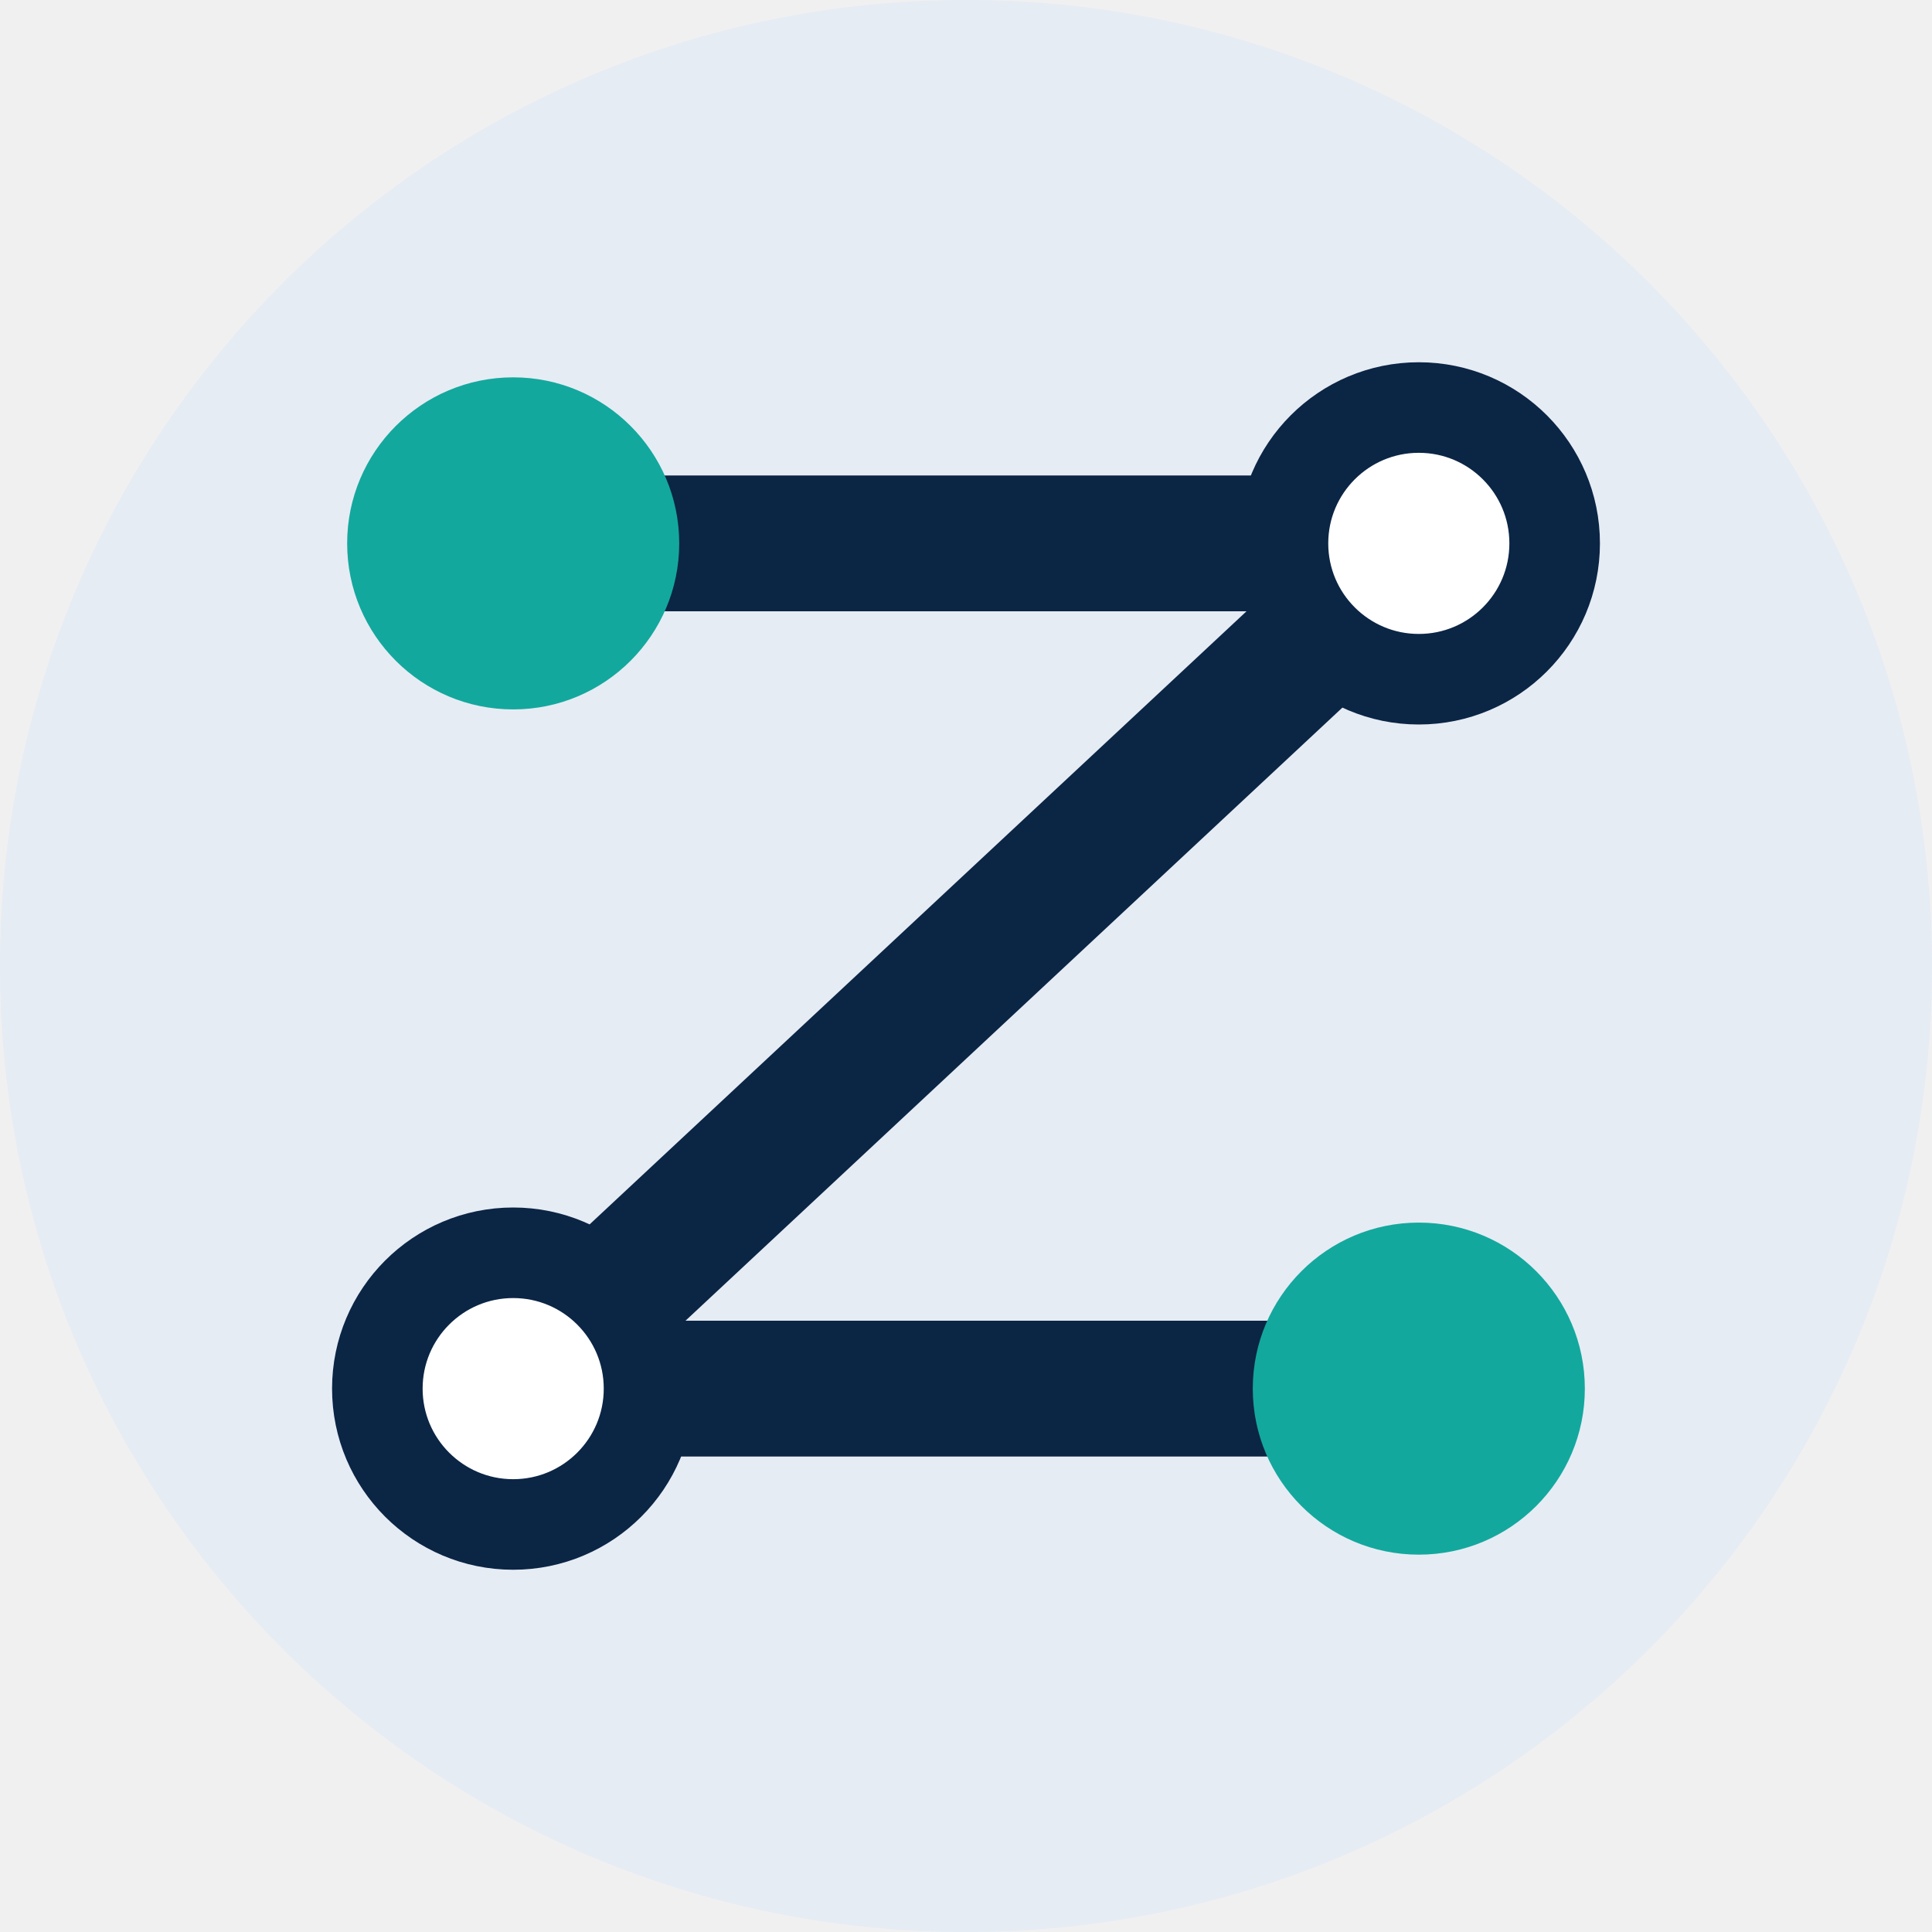
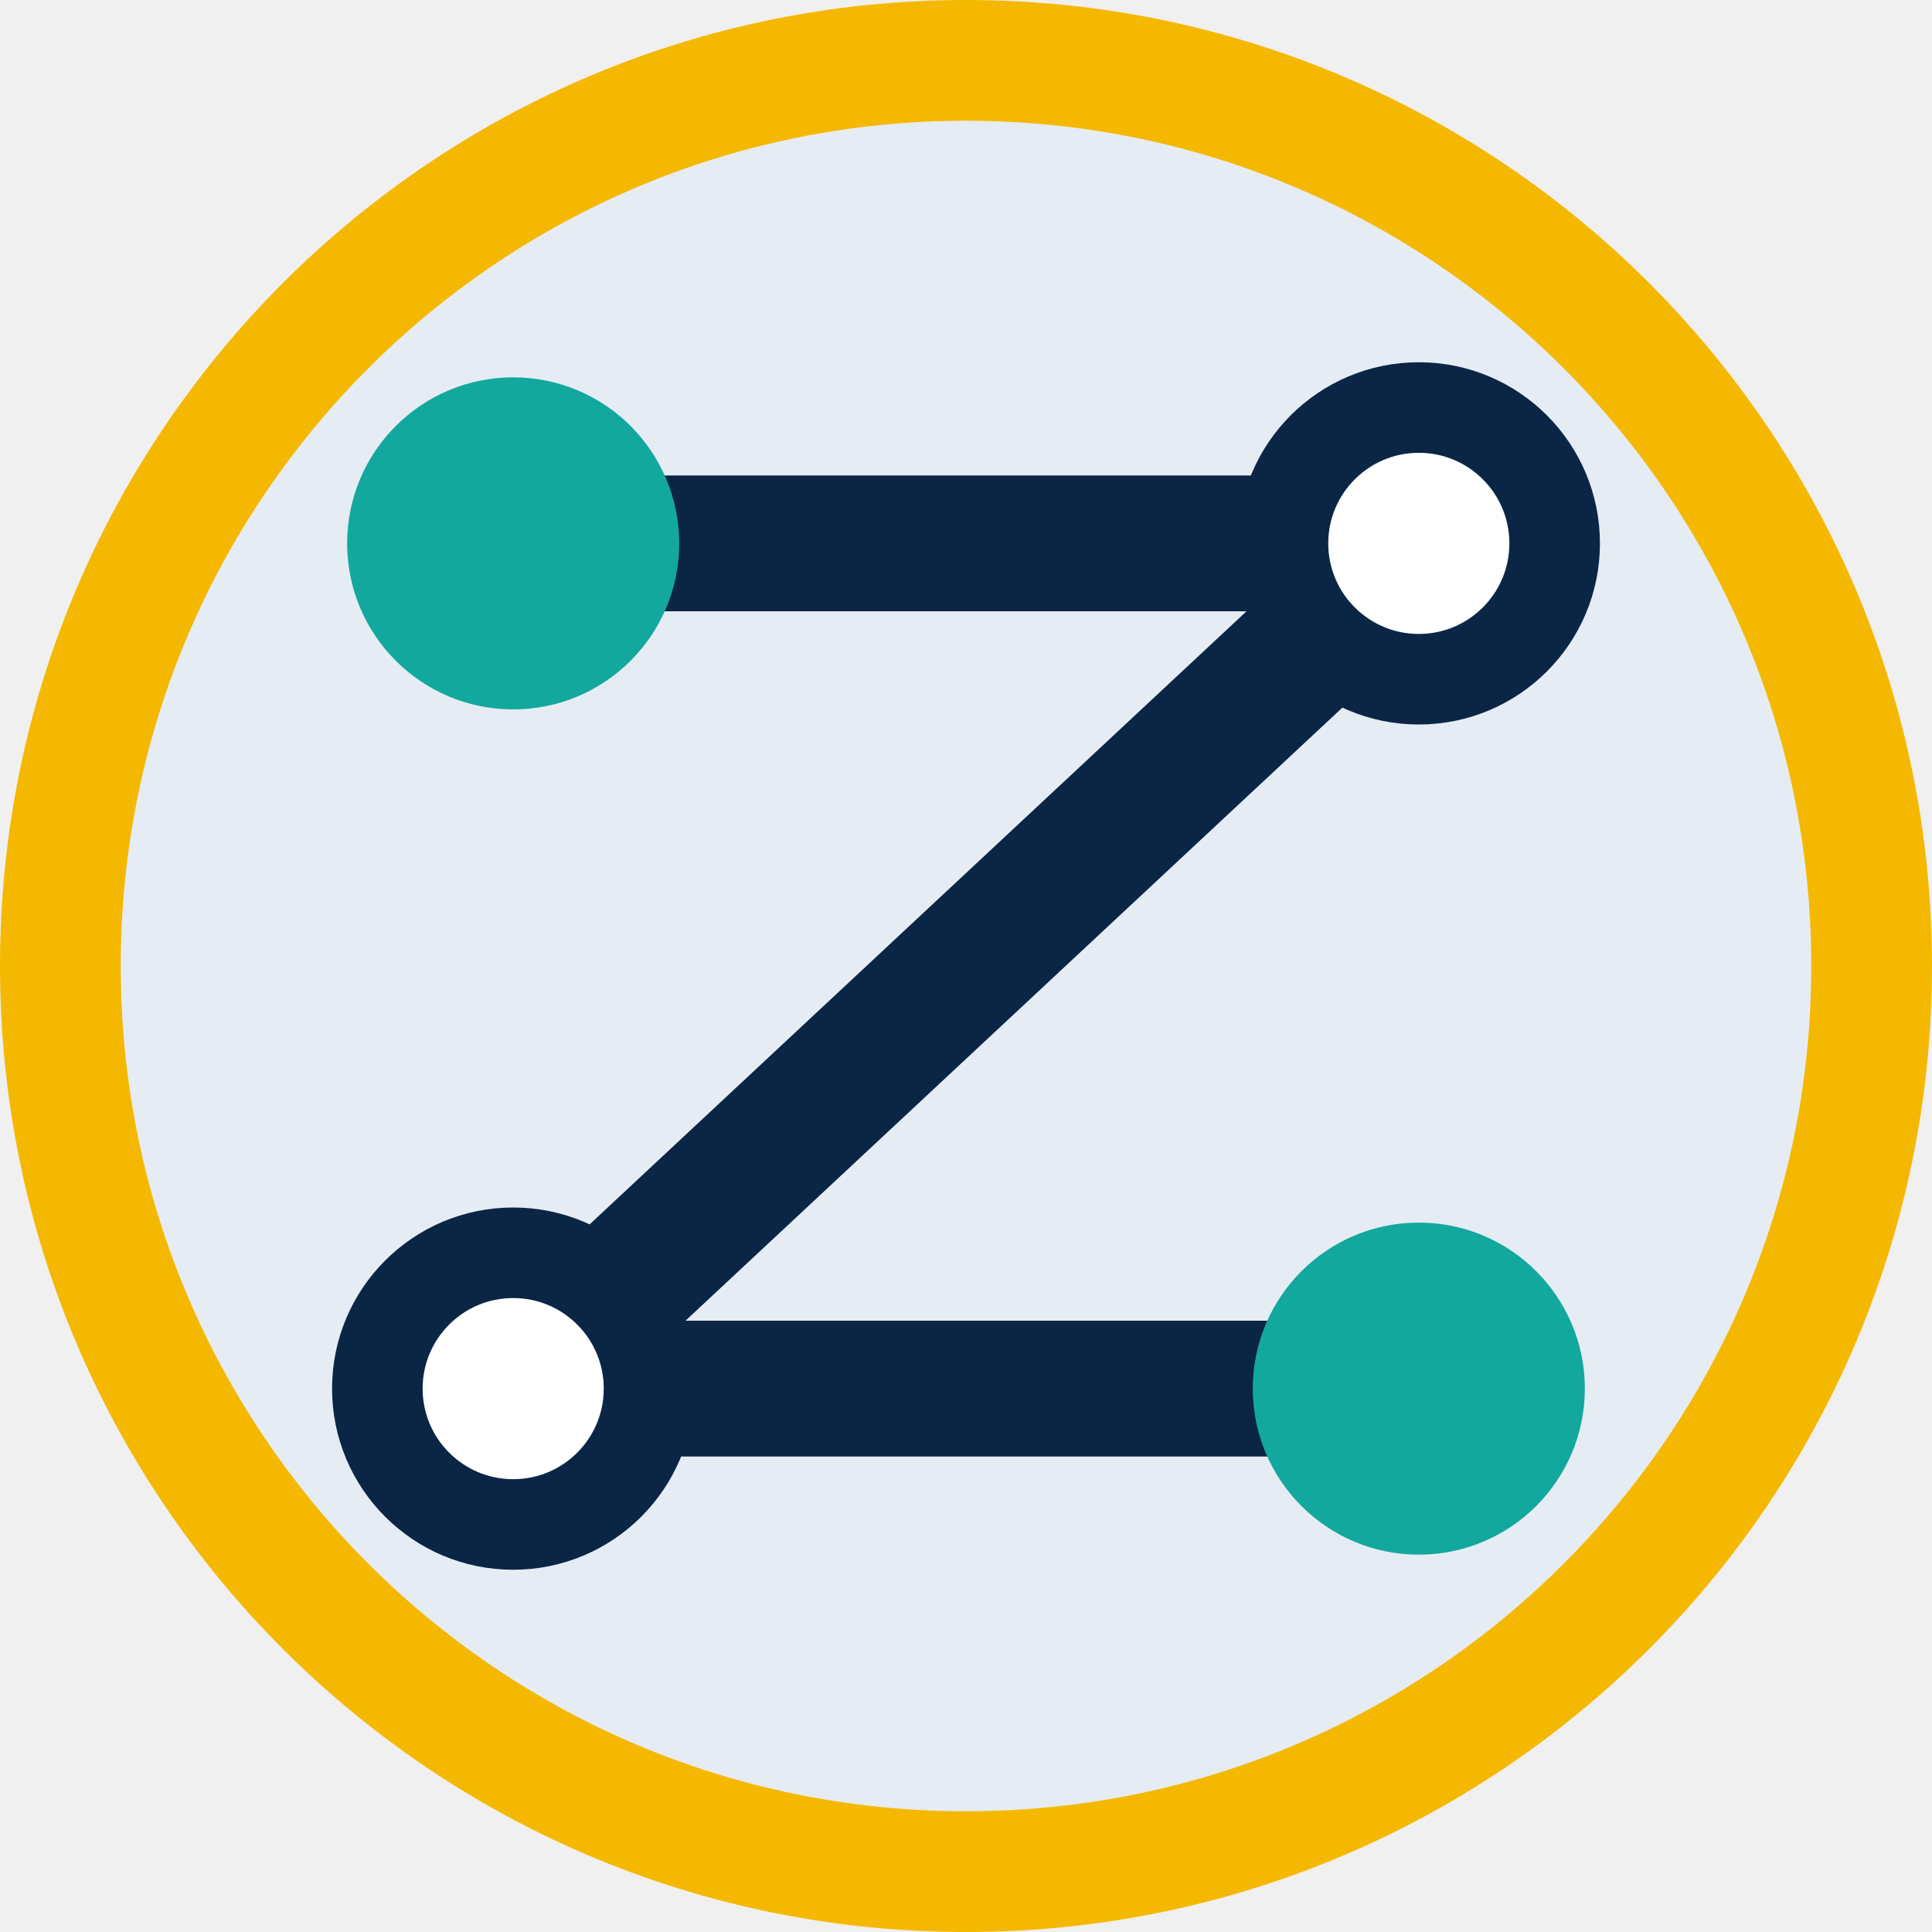
- <svg xmlns="http://www.w3.org/2000/svg" viewBox="0 0 64 64" role="img" aria-label="Zenta Engineering mark">
-   <rect x="0" y="0" width="64" height="64" rx="32" fill="#e6ecf4" />
-   <path d="M17 18H47L17 46H47" fill="none" stroke="#0b2545" stroke-width="4.5" stroke-linejoin="round" />
-   <g fill="#13a89e">
-     <circle cx="17" cy="18" r="5.5" />
-     <circle cx="47" cy="46" r="5.5" />
-   </g>
-   <g fill="#ffffff" stroke="#0b2545" stroke-width="3">
-     <circle cx="47" cy="18" r="4.5" />
-     <circle cx="17" cy="46" r="4.5" />
+ <svg xmlns="http://www.w3.org/2000/svg" viewBox="0 0 64 64" width="64" height="64" role="img" aria-label="Zenta Engineering mark">
+   <g transform="translate(0 0) scale(1)">
+     <circle cx="32" cy="32" r="30" fill="#e6ecf4" stroke="#F5B800" stroke-width="4" />
+     <path d="M17 18H47L17 46H47" fill="none" stroke="#0b2545" stroke-width="4.5" stroke-linejoin="round" />
+     <circle cx="17" cy="18" r="5.5" fill="#13a89e" />
+     <circle cx="47" cy="46" r="5.5" fill="#13a89e" />
+     <circle cx="47" cy="18" r="4.5" fill="#ffffff" stroke="#0b2545" stroke-width="3" />
+     <circle cx="17" cy="46" r="4.5" fill="#ffffff" stroke="#0b2545" stroke-width="3" />
  </g>
</svg>
